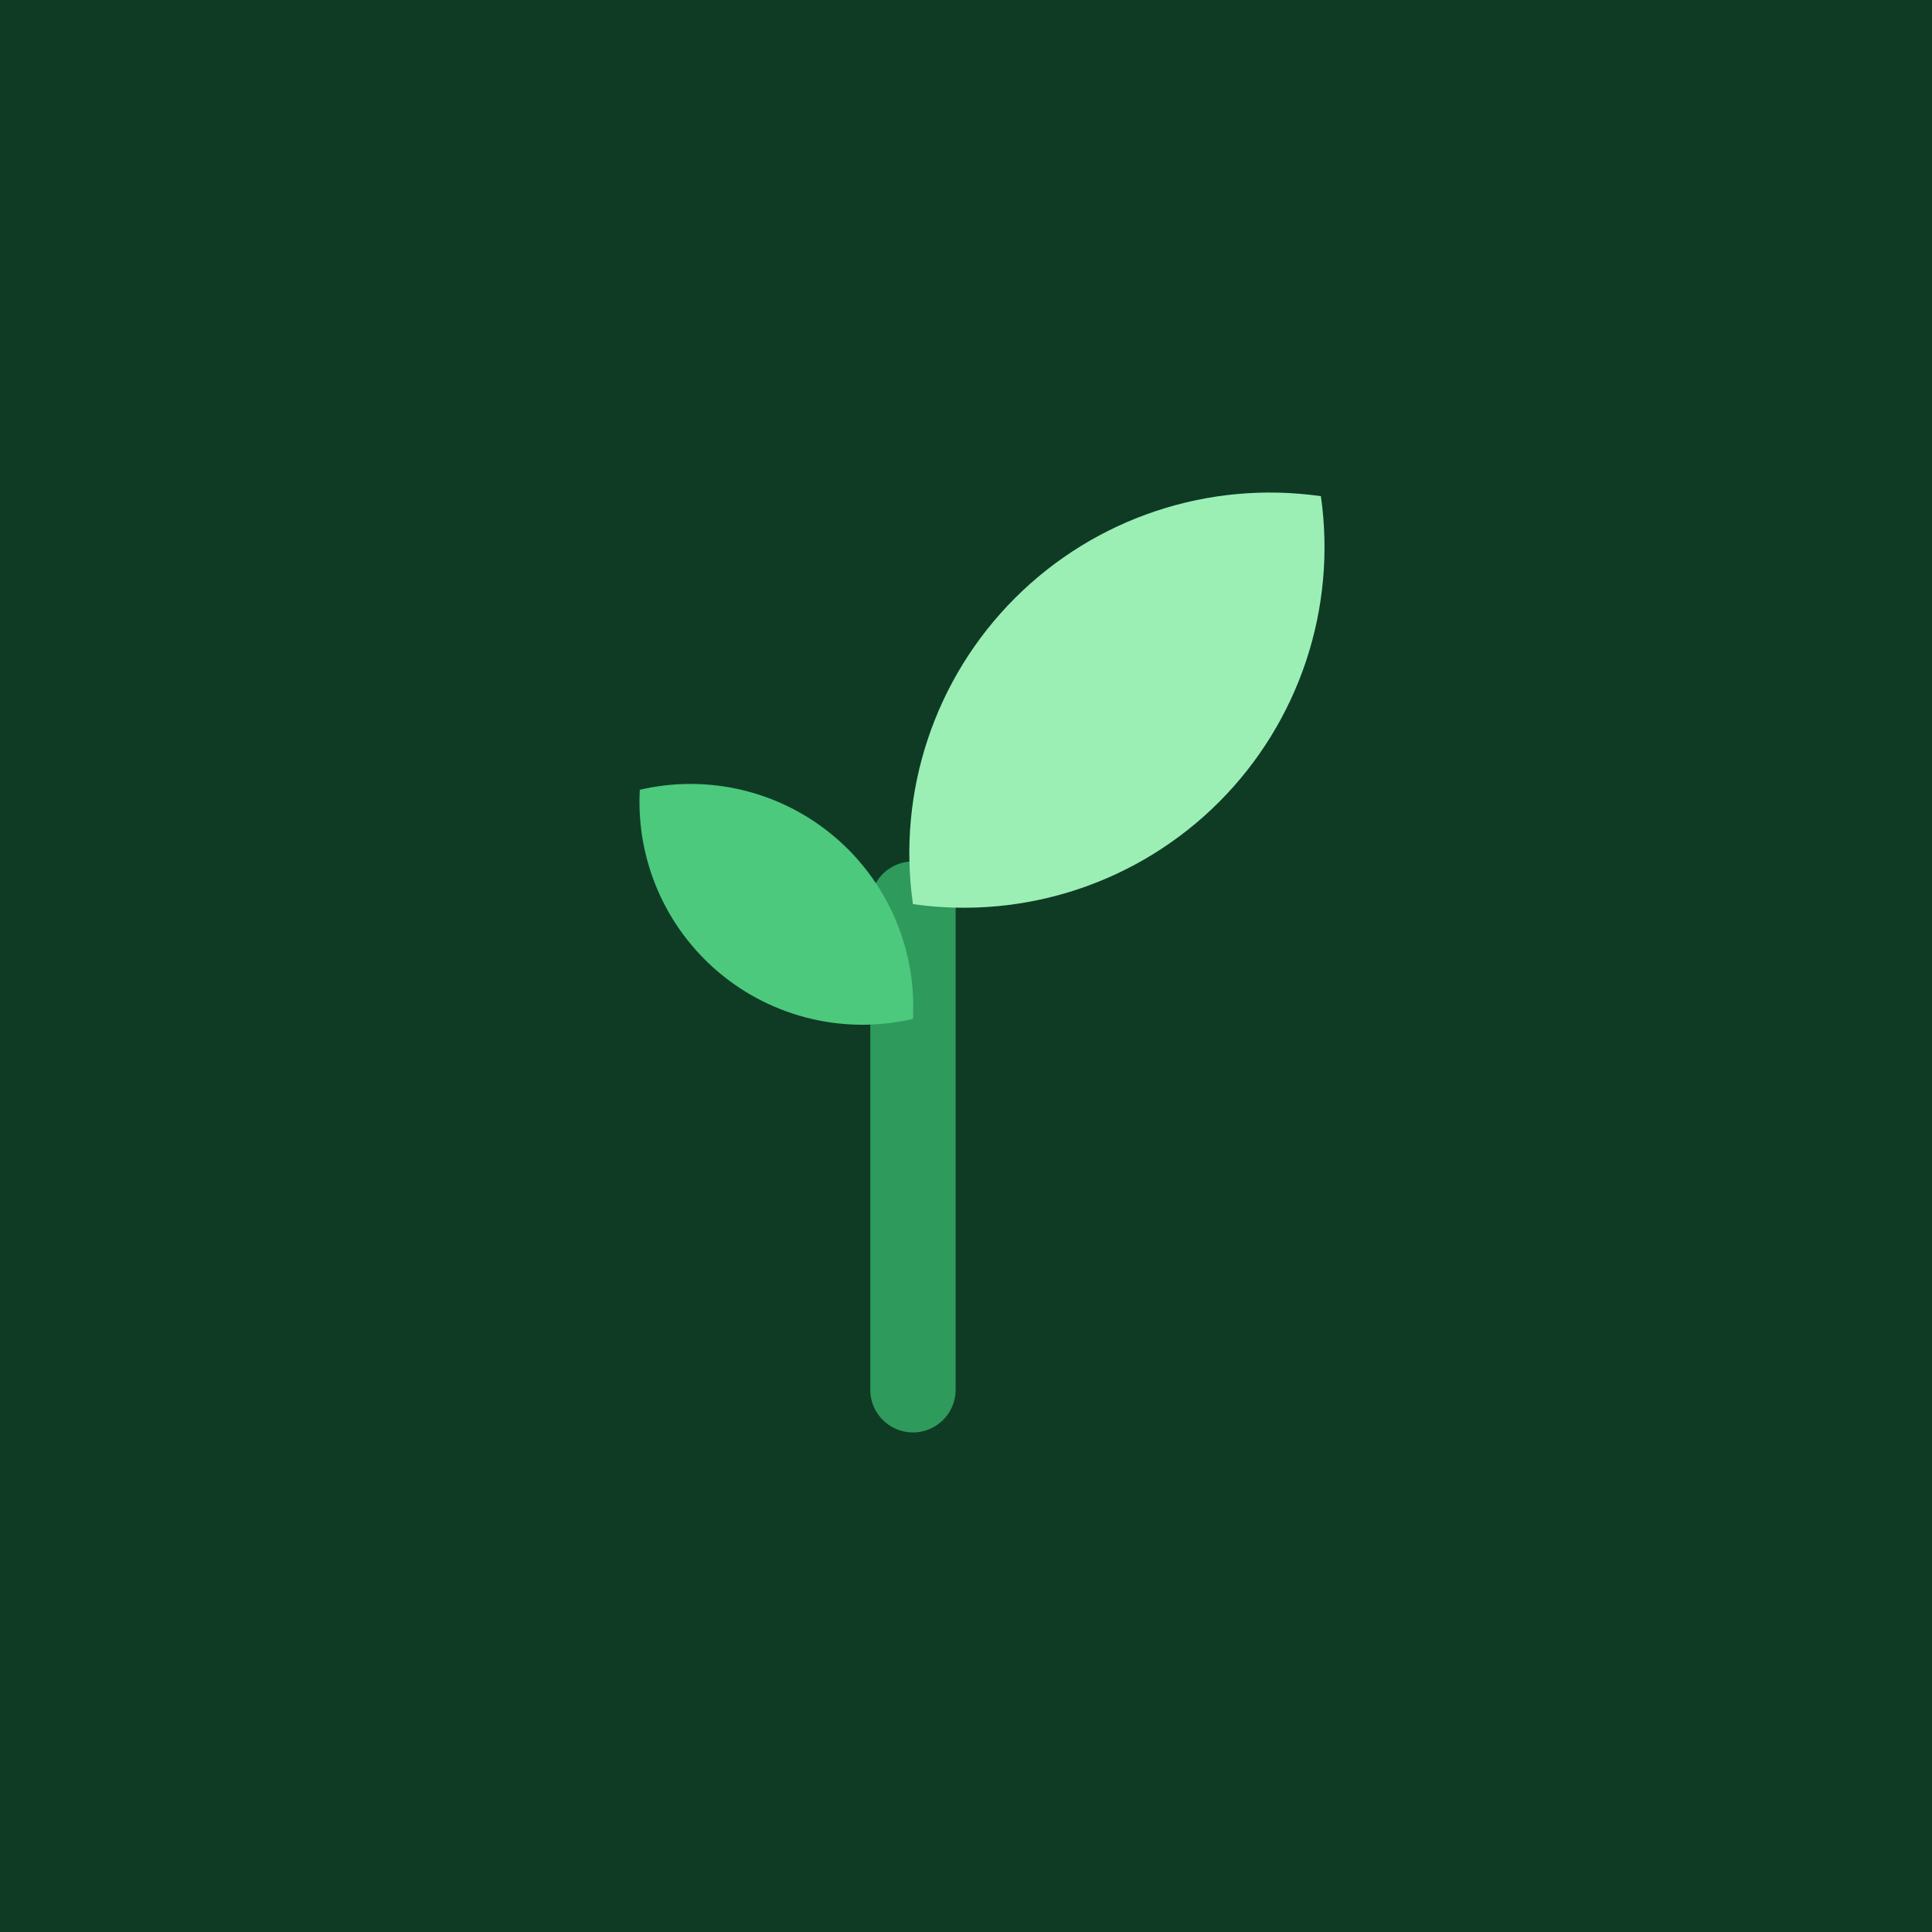
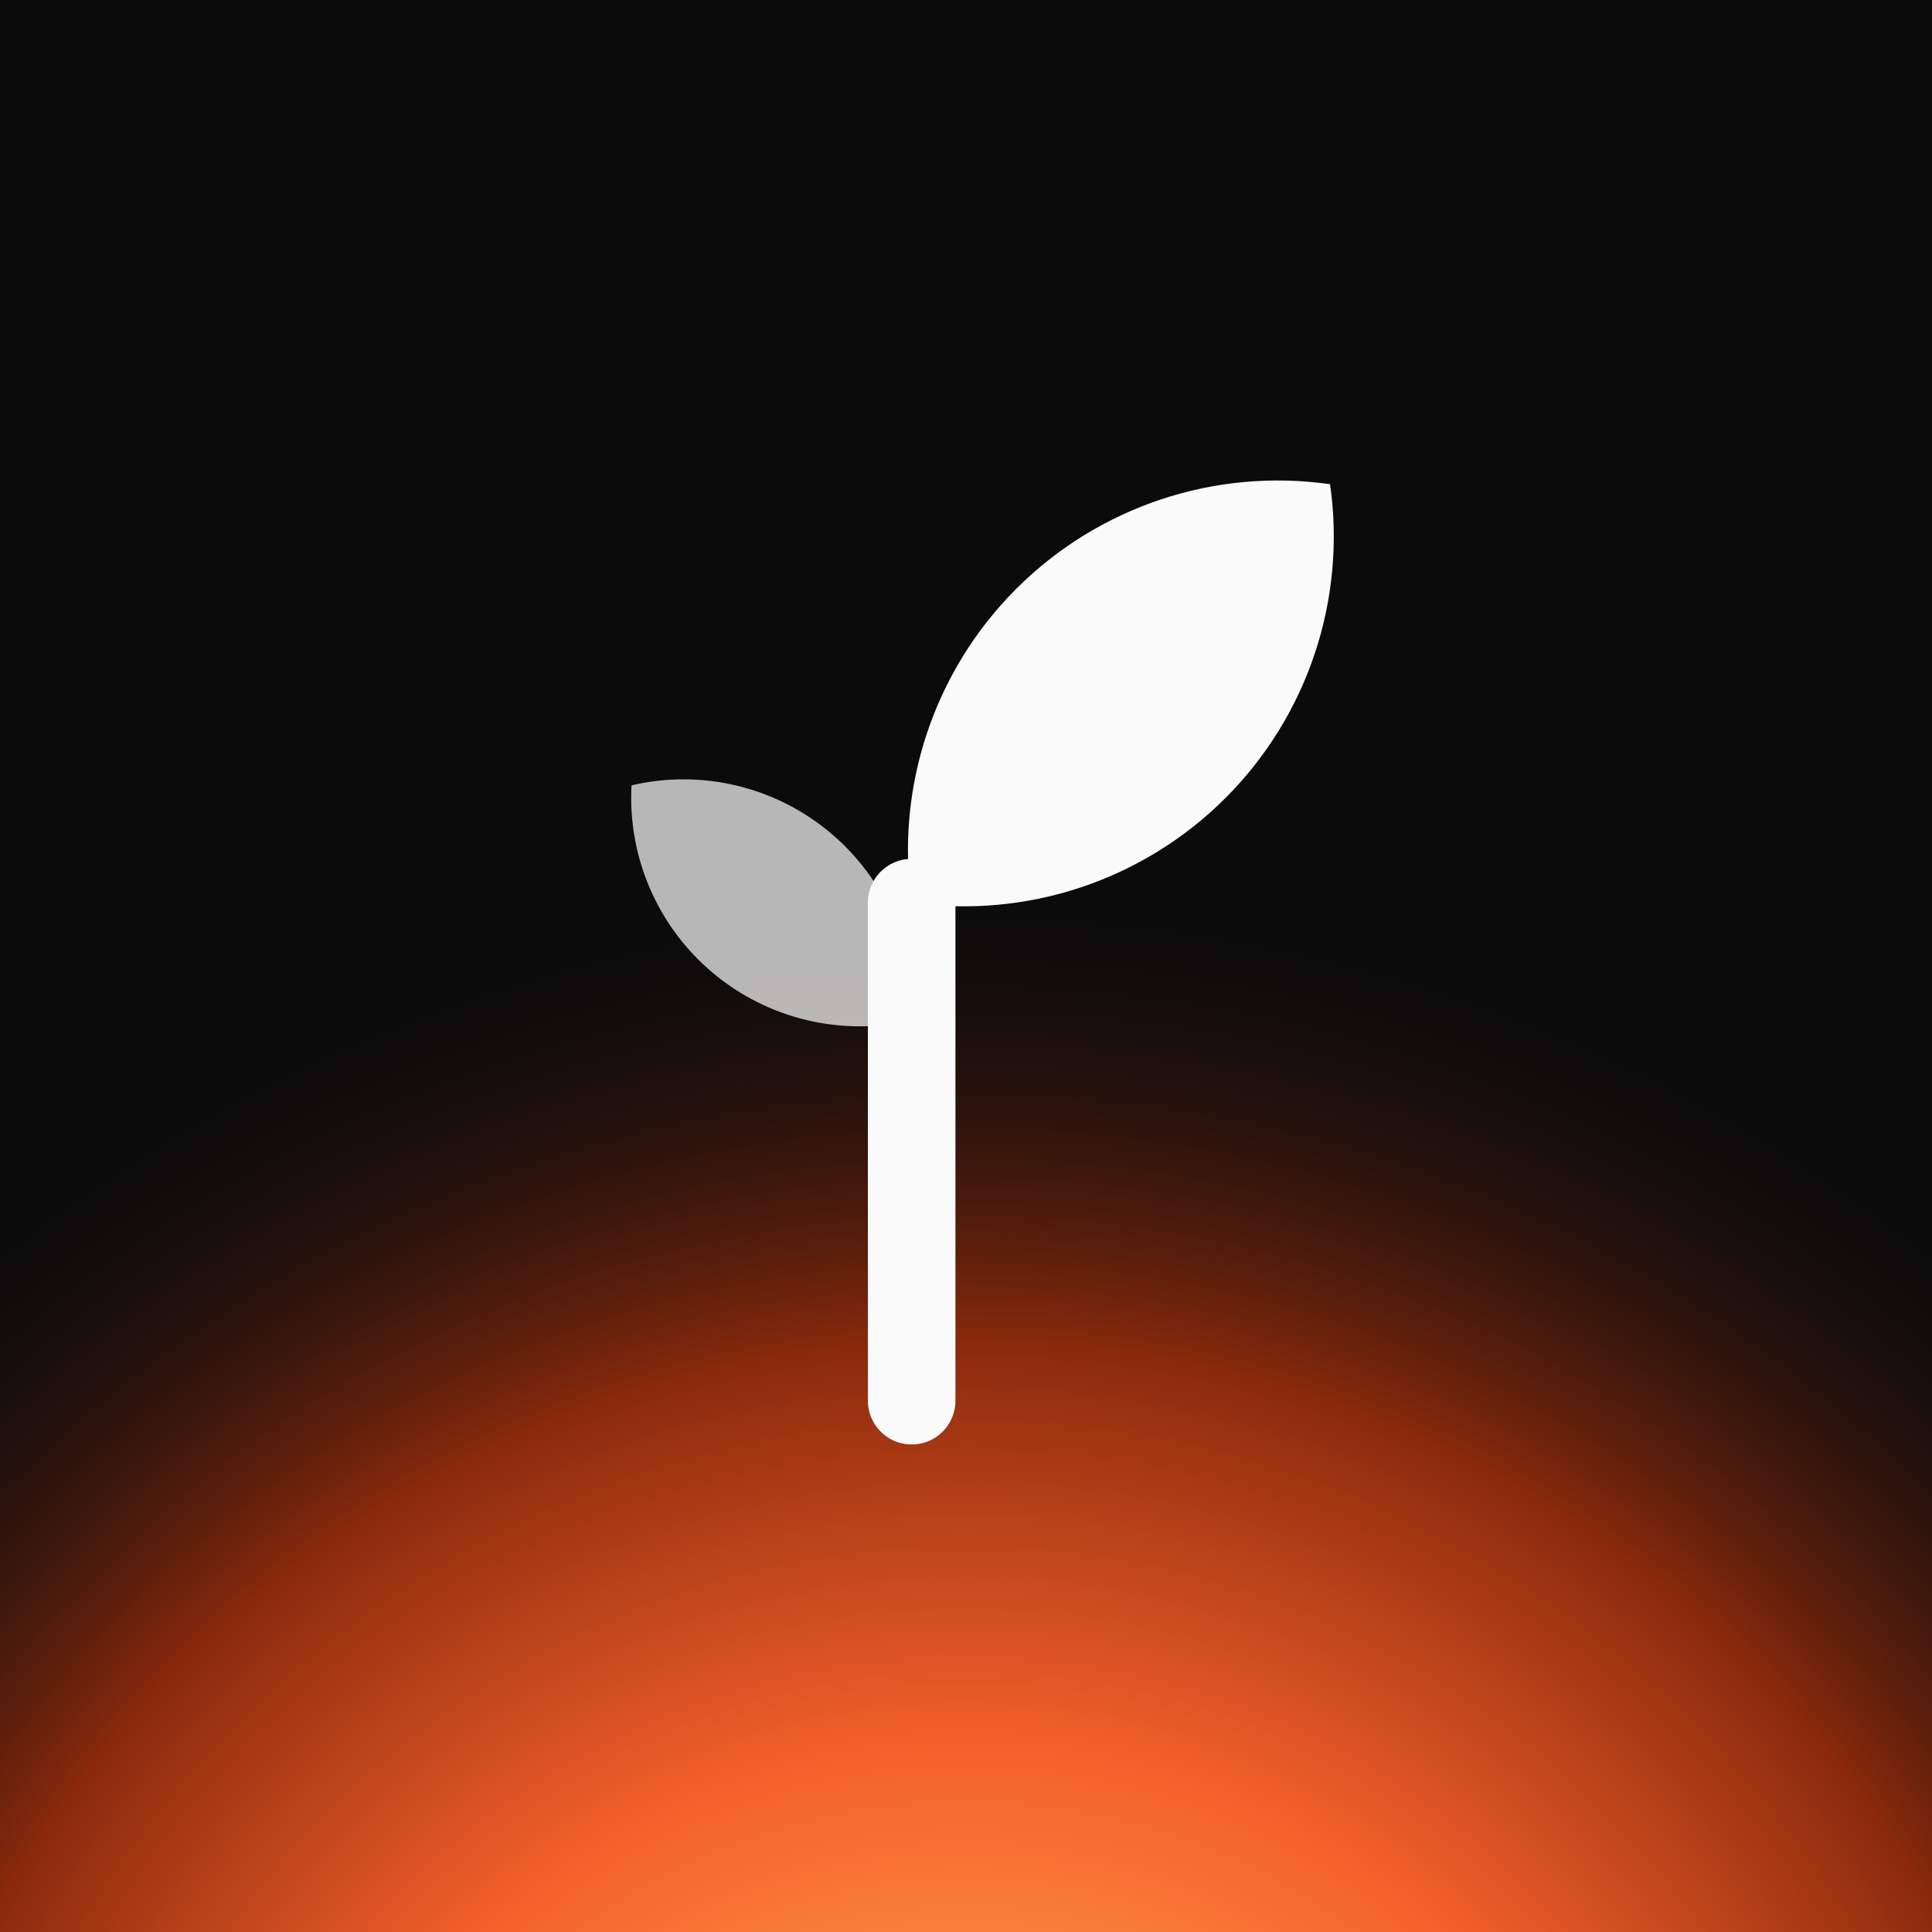
<svg xmlns="http://www.w3.org/2000/svg" viewBox="0 0 1024 1024" width="1024" height="1024">
-   <rect width="1024" height="1024" fill="#0F3B25" />
-   <g transform="translate(112.6 112.6) scale(0.78)">
+   <defs>
+     <radialGradient id="halo" cx="512" cy="1300" r="1050" gradientUnits="userSpaceOnUse">
+       <stop offset="0" stop-color="#FFB070" />
+       <stop offset="0.2" stop-color="#FF9246" />
+       <stop offset="0.36" stop-color="#F2602A" />
+       <stop offset="0.56" stop-color="#8A2A0B" />
+       <stop offset="0.8" stop-color="#0B0B0C" stop-opacity="0" />
+     </radialGradient>
+   </defs>
+   <rect width="1024" height="1024" fill="#0B0B0C" />
+   <rect width="1024" height="1024" fill="url(#halo)" />
+   <g transform="translate(102.4 102.4) scale(0.8)">
    <g transform="translate(-36 0)">
-       <path d="M512 470 V800" stroke="#2E9A5C" stroke-width="58" stroke-linecap="round" />
-       <path d="M512.0 548.0 A151.4 151.4 0 0 1 326.4 392.3 A151.4 151.4 0 0 1 512.0 548.0 Z" fill="#4CC97C" />
-       <path d="M512.0 470.0 A245.0 245.0 0 0 1 789.2 192.8 A245.0 245.0 0 0 1 512.0 470.0 Z" fill="#9BEFB5" />
+       <path d="M512 470 V800" stroke="#FAFAFA" stroke-width="58" stroke-linecap="round" />
+       <path d="M512.0 548.0 A151.4 151.4 0 0 1 326.4 392.3 A151.4 151.4 0 0 1 512.0 548.0 Z" fill="#FAFAFA" fill-opacity="0.72" />
+       <path d="M512.0 470.0 A245.0 245.0 0 0 1 789.2 192.8 A245.0 245.0 0 0 1 512.0 470.0 Z" fill="#FAFAFA" />
    </g>
  </g>
</svg>
